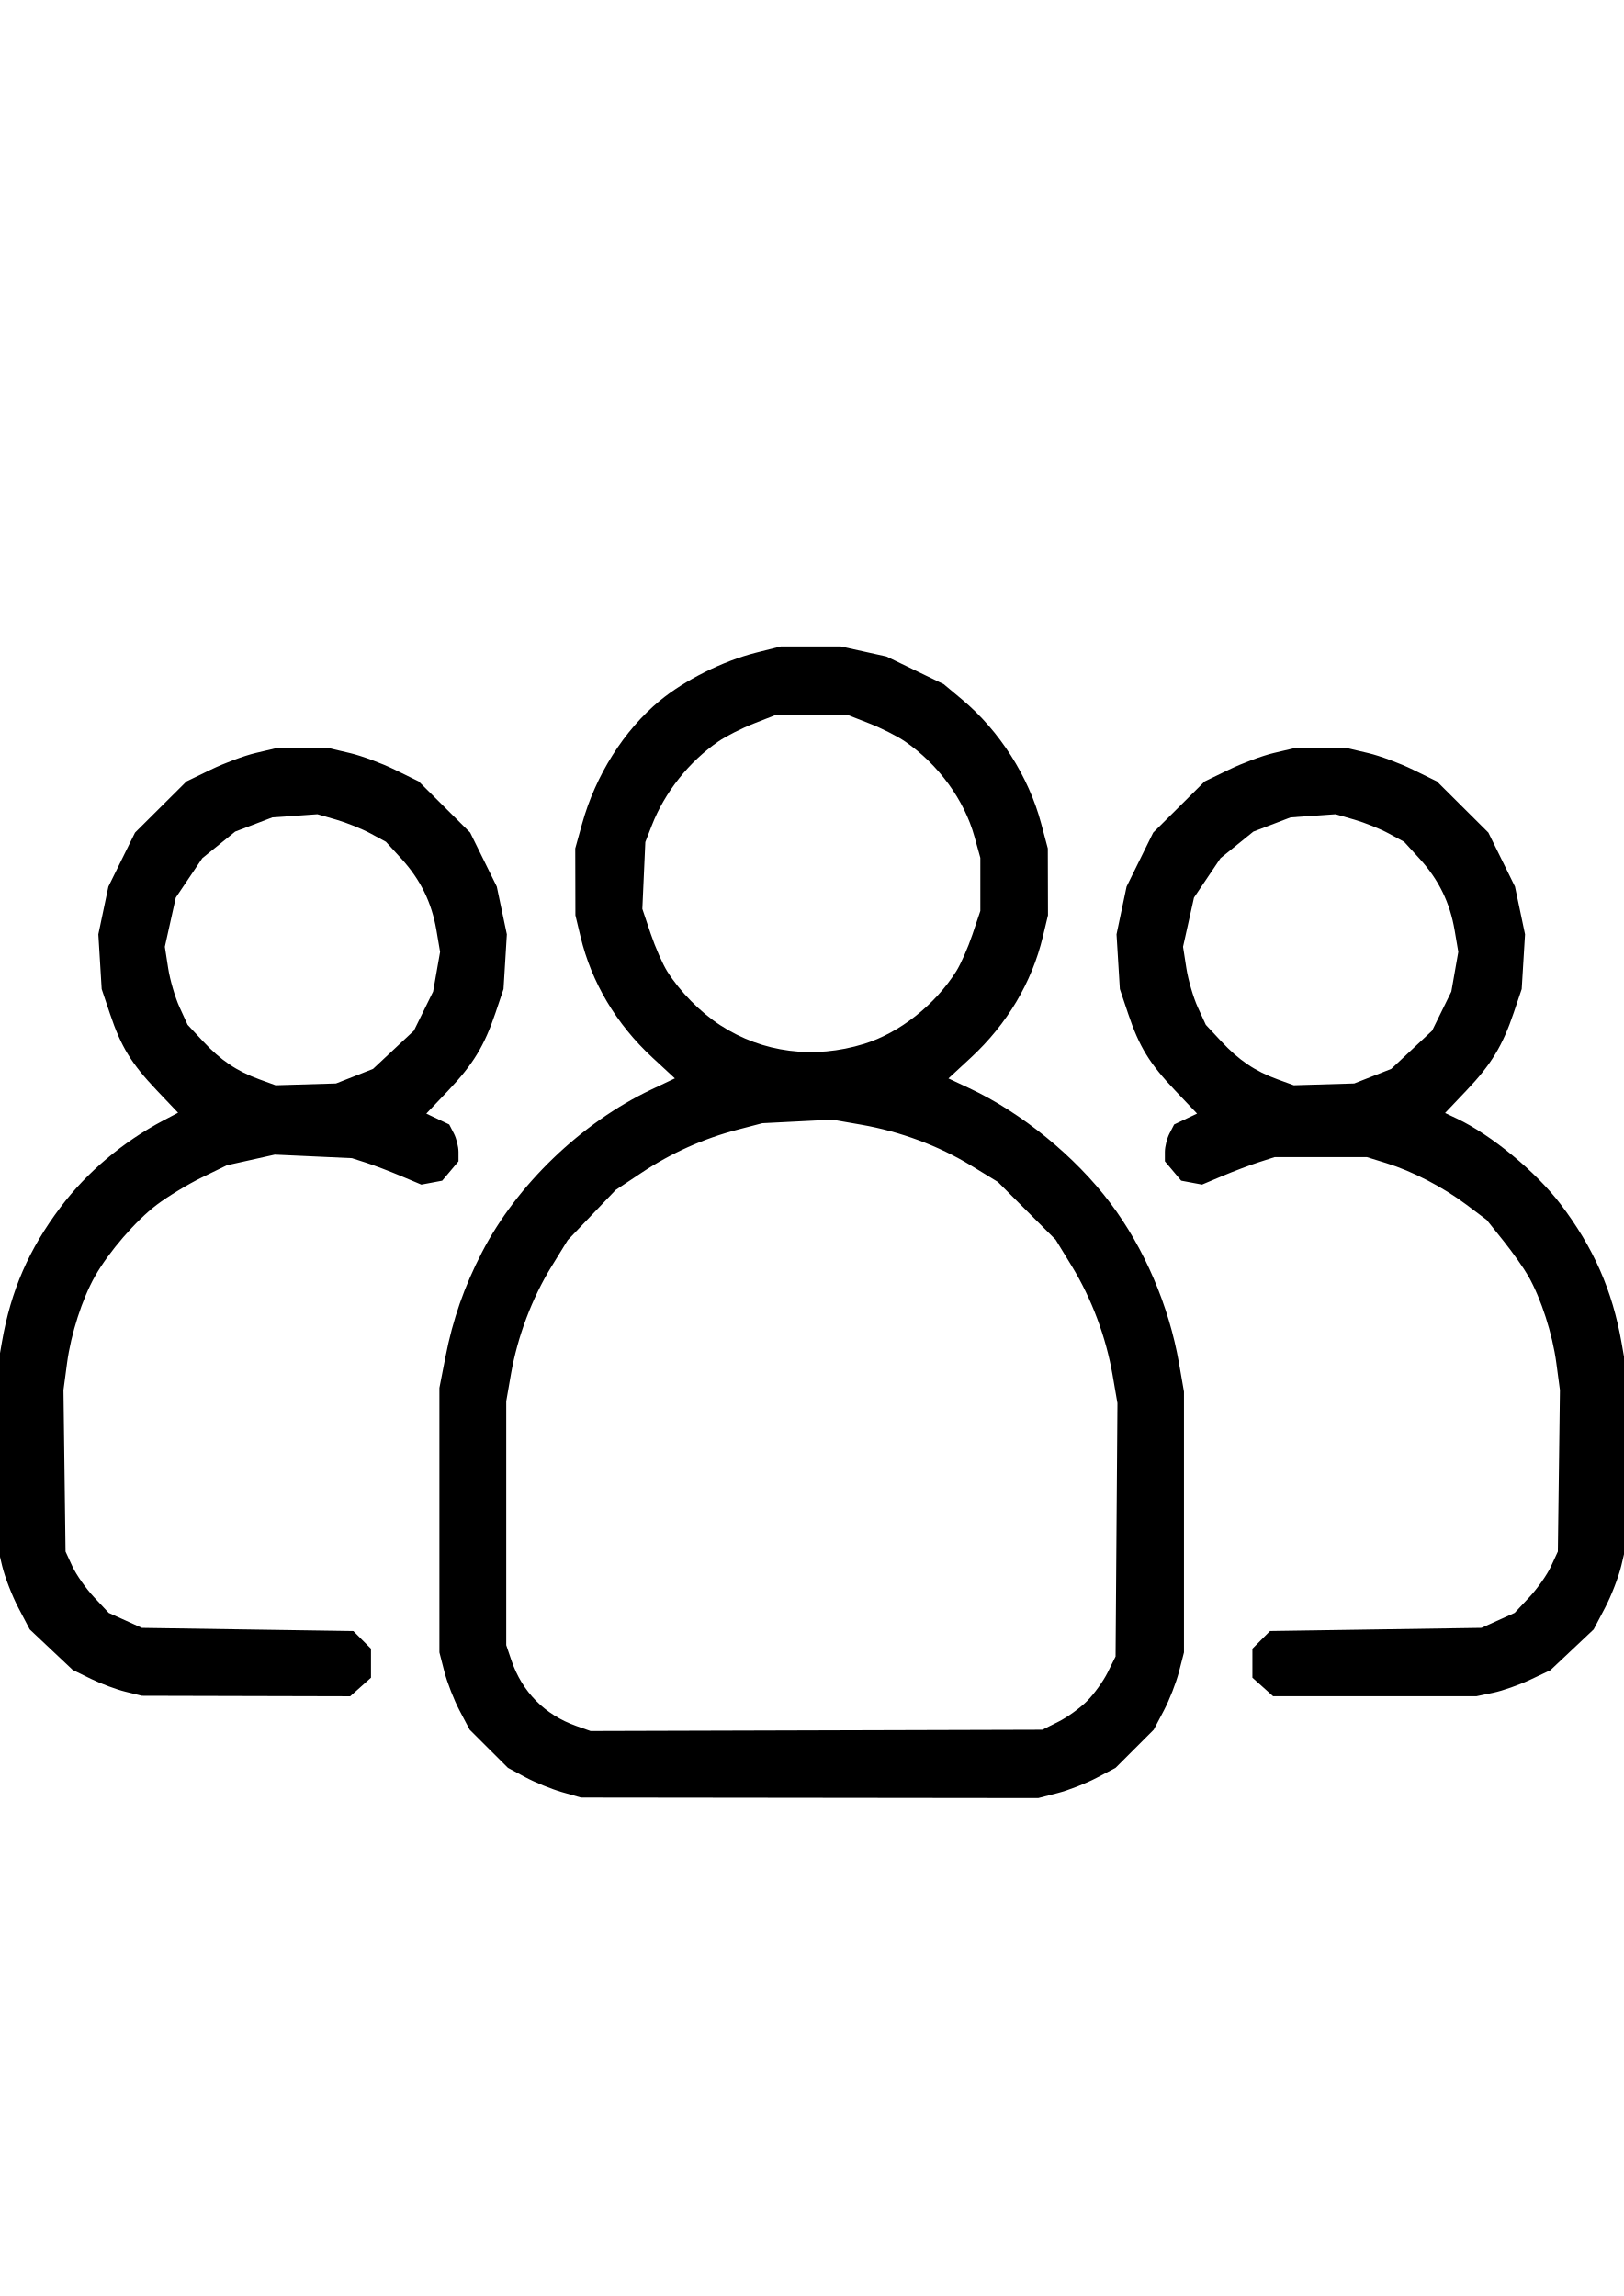
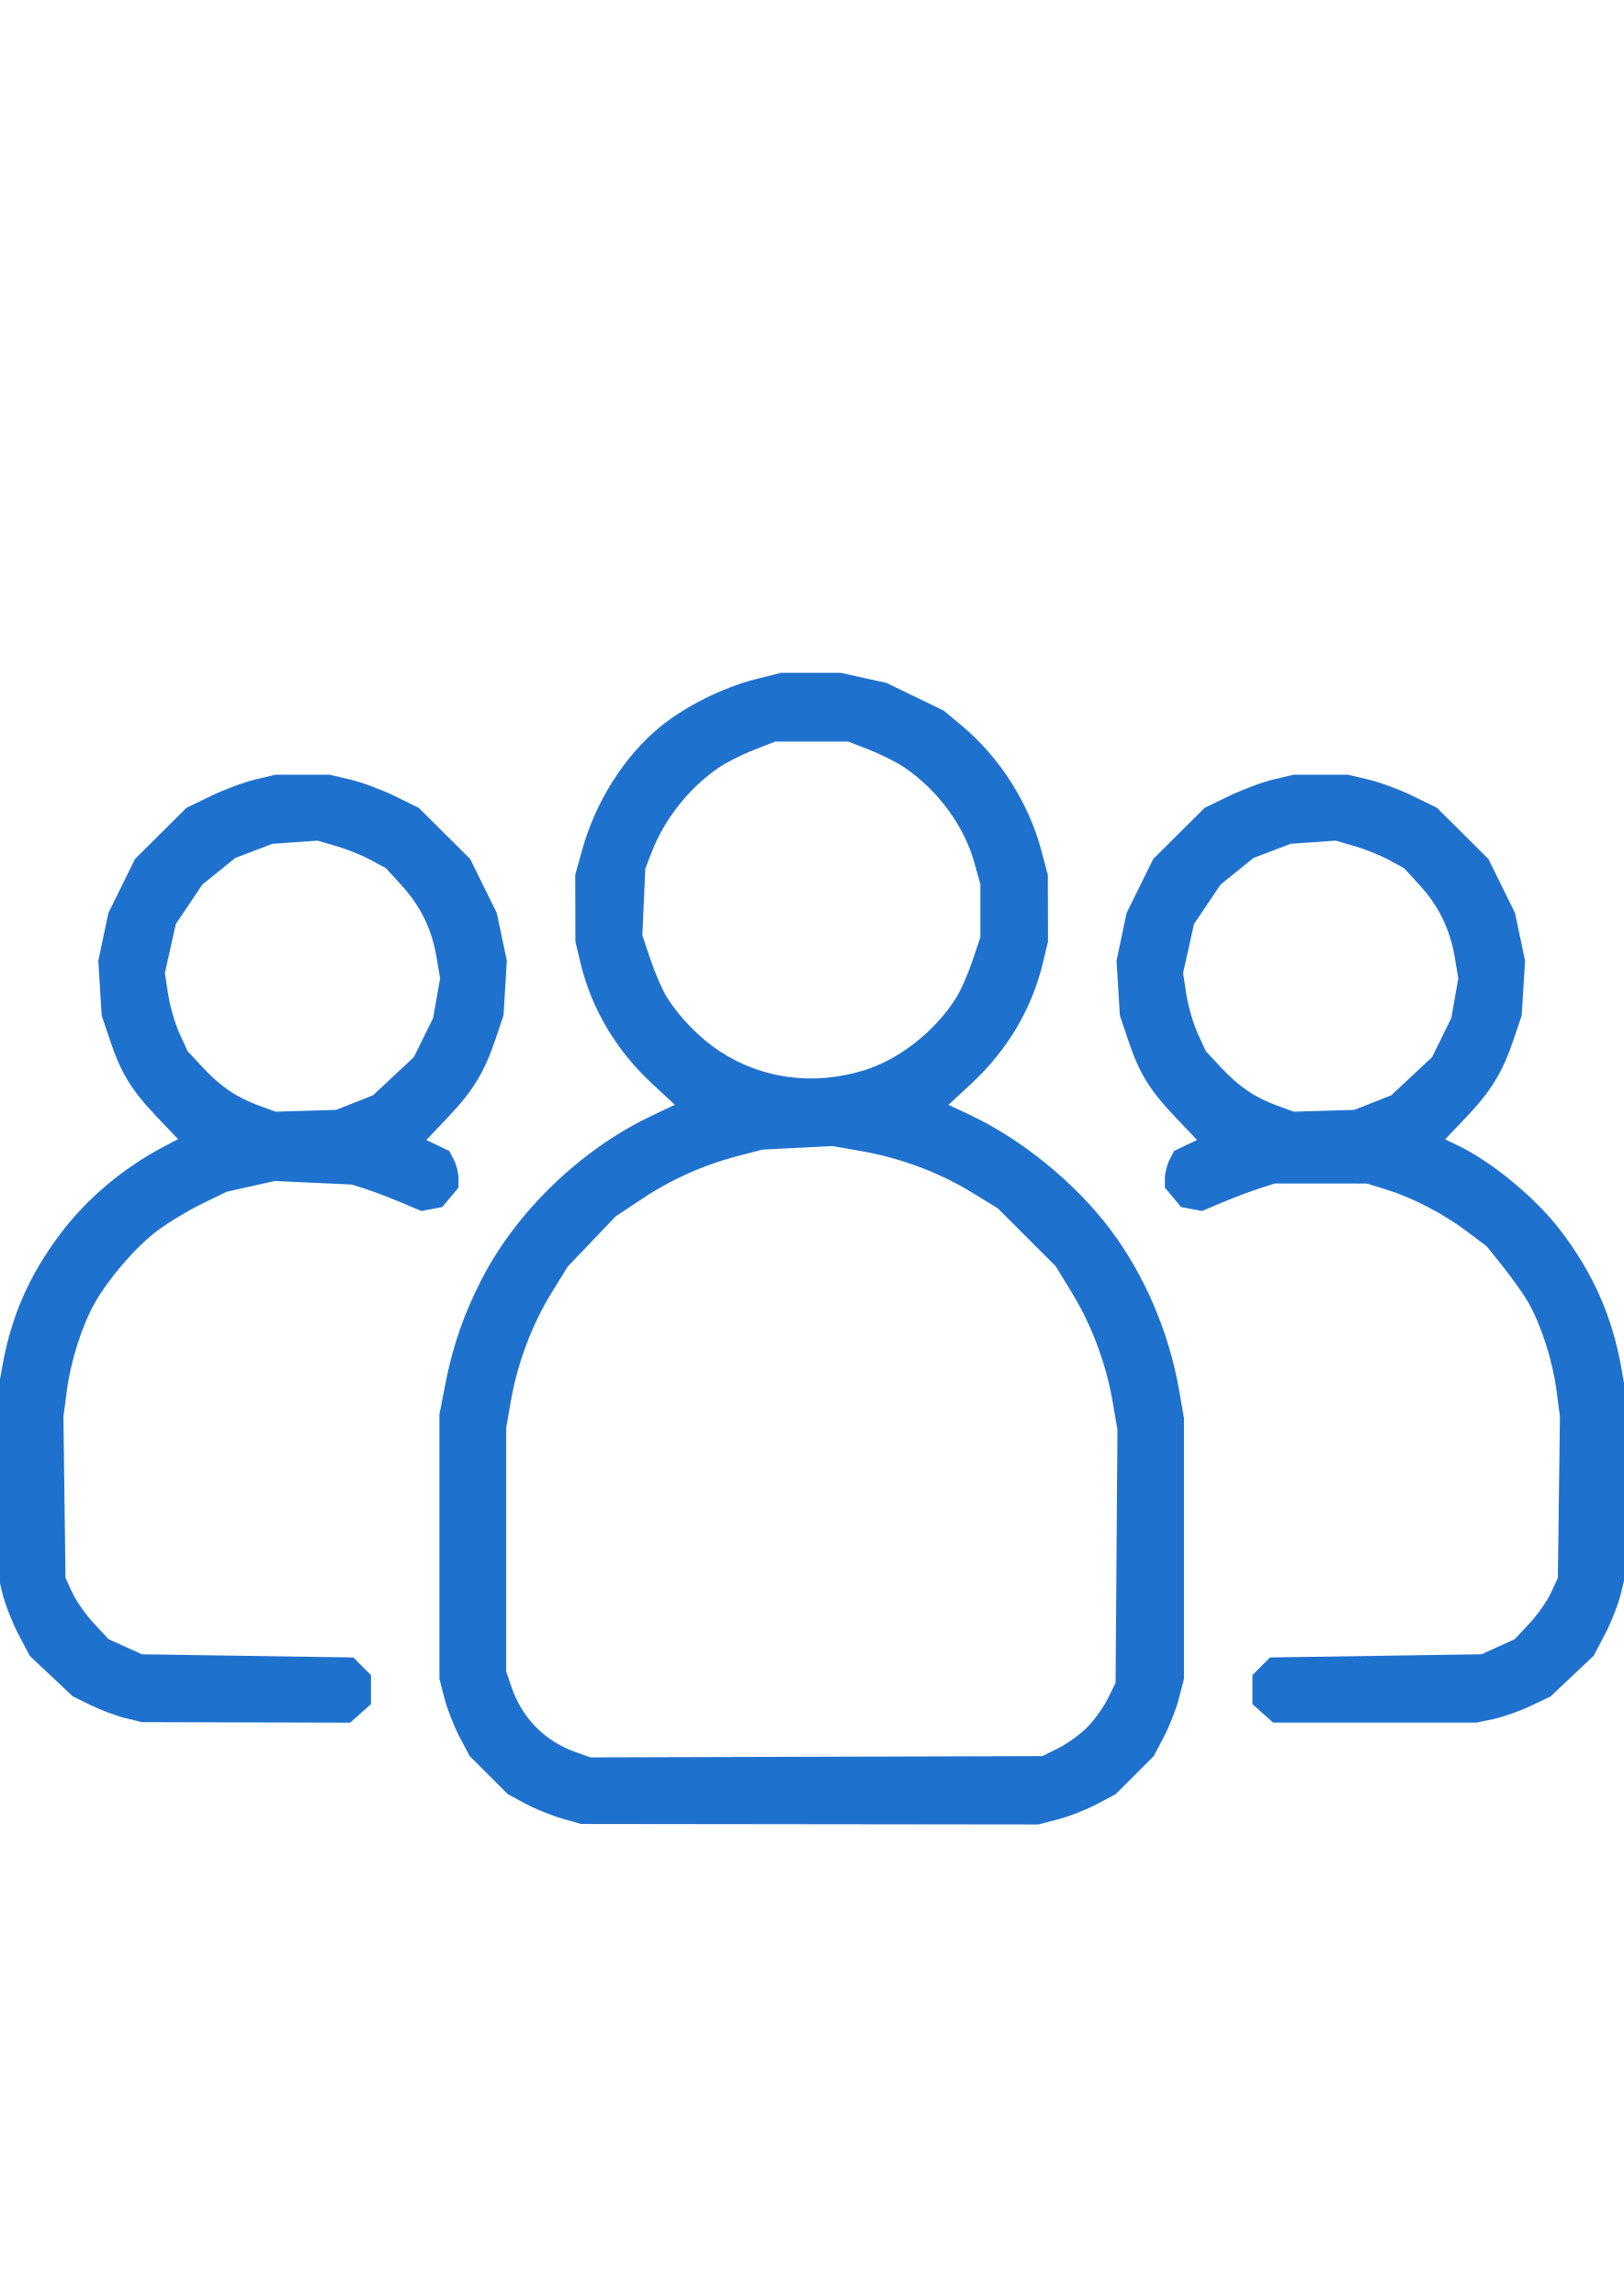
- <svg xmlns="http://www.w3.org/2000/svg" width="210mm" height="297mm" version="1.1" viewBox="0 0 210 297" xml:space="preserve">
-   <path d="m72.676 231.82c-1.358-0.39-3.485-1.256-4.727-1.925l-2.258-1.216-2.475-2.469-2.475-2.469-1.303-2.469c-0.717-1.357-1.596-3.607-1.955-4.998l-0.652-2.529v-34.214l0.787-4.027c0.946-4.84 2.418-9.059 4.706-13.492 4.521-8.76 12.848-16.768 21.912-21.072l3.048-1.447-2.91-2.695c-4.668-4.322-7.874-9.717-9.292-15.637l-0.663-2.77-0.01-4.321-0.01-4.321 0.89-3.206c1.736-6.252 5.42-12.087 10.038-15.899 3.223-2.661 8.178-5.138 12.413-6.206l3.255-0.821h7.731l2.962 0.652 2.962 0.652 7.407 3.582 2.37 1.981c4.853 4.057 8.612 9.954 10.238 16.061l0.853 3.204 0.022 8.642-0.663 2.77c-1.419 5.922-4.625 11.316-9.297 15.642l-2.915 2.699 2.704 1.266c6.733 3.151 13.684 8.812 18.227 14.846 4.409 5.856 7.592 13.282 8.895 20.756l0.637 3.653v33.724l-0.652 2.529c-0.359 1.39-1.238 3.64-1.955 4.998l-1.303 2.469-2.469 2.469-2.469 2.469-2.469 1.302c-1.358 0.717-3.607 1.596-4.998 1.955l-2.529 0.652-59.141-0.066zm64.198-9.099c1.132-0.561 2.803-1.764 3.713-2.675 0.911-0.911 2.115-2.582 2.675-3.713l1.019-2.058 0.121-16.382 0.121-16.382-0.628-3.639c-0.846-4.9-2.712-9.891-5.256-14.058l-2.107-3.45-3.738-3.738-3.738-3.738-3.45-2.107c-4.188-2.558-9.148-4.407-14.184-5.287l-3.765-0.659-9.054 0.458-3.147 0.82c-4.47 1.165-8.637 3.031-12.492 5.596l-3.335 2.219-6.201 6.491-2.106 3.421c-2.513 4.084-4.394 9.076-5.234 13.891l-0.614 3.522v31.551l0.668 1.969c1.384 4.077 4.328 7.058 8.387 8.49l1.85 0.652 58.436-0.166zm-25.121-87.689c4.569-1.412 9.172-5.036 11.918-9.386 0.585-0.927 1.527-3.064 2.092-4.749l1.028-3.064v-6.869l-0.763-2.753c-1.314-4.739-4.663-9.329-8.969-12.292-0.98-0.674-3.034-1.716-4.564-2.315l-2.782-1.09h-9.465l-2.782 1.09c-1.53 0.599-3.572 1.633-4.538 2.297-3.811 2.622-6.952 6.577-8.617 10.85l-0.847 2.173-0.194 4.321-0.194 4.321 1.075 3.197c0.591 1.758 1.554 3.955 2.139 4.882 1.669 2.643 4.279 5.291 6.885 6.984 5.458 3.546 12.094 4.404 18.577 2.402zm-95.518 83.802c-1.166-0.282-3.18-1.032-4.474-1.666l-2.354-1.151-2.781-2.623-2.781-2.623-1.48-2.817c-0.814-1.55-1.759-4.001-2.101-5.449l-0.62-2.632-0.006-11.366-0.006-11.366 0.621-3.561c1.161-6.656 3.482-11.991 7.587-17.438 3.394-4.504 8.068-8.445 13.271-11.191l1.919-1.012-2.752-2.897c-3.298-3.473-4.62-5.635-6.051-9.896l-1.076-3.205-0.432-7.08 0.65-3.087 0.65-3.086 1.722-3.493 1.722-3.493 6.653-6.617 3.159-1.53c1.738-0.841 4.33-1.806 5.761-2.143l2.602-0.614h6.996l2.675 0.629c1.471 0.345 4.064 1.309 5.761 2.141l3.086 1.513 6.653 6.621 1.722 3.493 1.722 3.493 0.65 3.086 0.65 3.087-0.216 3.54-0.216 3.54-1.026 3.045c-1.45 4.302-2.901 6.689-6.138 10.097l-2.82 2.969 2.964 1.407 0.599 1.158c0.329 0.637 0.599 1.709 0.599 2.382v1.224l-2.107 2.505-1.349 0.254-1.349 0.252-2.639-1.112c-1.451-0.612-3.472-1.38-4.491-1.71l-1.852-0.597-9.973-0.458-3.098 0.69-3.098 0.689-3.232 1.571c-1.778 0.864-4.401 2.454-5.831 3.534-2.714 2.051-6.213 6.1-8.001 9.261-1.648 2.912-3.107 7.452-3.61 11.236l-0.462 3.474 0.134 10.443 0.134 10.443 0.897 1.941c0.493 1.067 1.75 2.853 2.793 3.968l1.896 2.027 4.291 1.941 27.349 0.411 1.14 1.141 1.14 1.141v3.752l-2.688 2.402-26.942-0.066zm29.617-79.624 2.394-0.942 5.285-4.944 1.243-2.529 1.243-2.529 0.451-2.567 0.451-2.567-0.472-2.783c-0.61-3.598-2.064-6.566-4.546-9.282l-1.991-2.178-1.992-1.078c-1.095-0.592-3.088-1.394-4.428-1.781l-2.437-0.703-5.827 0.408-4.81 1.838-4.244 3.433-1.719 2.553-1.719 2.553-0.707 3.178-0.707 3.178 0.429 2.768c0.236 1.523 0.898 3.794 1.472 5.047l1.043 2.279 1.984 2.127c2.302 2.467 4.365 3.862 7.299 4.932l2.092 0.763 7.819-0.232zm117.47 79.008-1.344-1.201v-3.752l2.28-2.283 27.349-0.411 4.291-1.941 1.896-2.027c1.043-1.115 2.299-2.901 2.793-3.968l0.897-1.941 0.134-10.443 0.134-10.443-0.462-3.474c-0.504-3.784-1.962-8.324-3.61-11.236-0.576-1.019-2.028-3.077-3.225-4.575l-2.178-2.723-2.598-1.953c-3.066-2.304-6.984-4.335-10.418-5.399l-2.469-0.765-11.934-4e-3 -2.058 0.664c-1.132 0.365-3.245 1.165-4.696 1.776l-2.639 1.113-1.349-0.252-1.349-0.254-2.107-2.505v-1.224c0-0.672 0.27-1.745 0.599-2.382l0.599-1.158 2.964-1.407-2.805-2.953c-3.351-3.529-4.668-5.676-6.104-9.953l-1.076-3.205-0.216-3.54-0.216-3.54 0.65-3.087 0.65-3.086 1.722-3.493 1.722-3.493 6.653-6.617 3.159-1.53c1.738-0.841 4.33-1.806 5.761-2.143l2.602-0.614h6.996l2.675 0.629c1.471 0.345 4.064 1.309 5.761 2.141l3.086 1.513 6.653 6.621 1.722 3.493 1.722 3.493 0.65 3.086 0.65 3.087-0.216 3.54-0.216 3.54-1.026 3.045c-1.446 4.291-2.901 6.689-6.101 10.058l-2.783 2.93 1.53 0.725c4.456 2.114 10.195 6.849 13.39 11.048 4.271 5.613 6.719 11.169 7.906 17.946l0.604 3.449-0.012 22.732-0.62 2.632c-0.341 1.448-1.287 3.9-2.101 5.449l-1.48 2.817-2.802 2.643-2.802 2.643-2.602 1.226c-1.431 0.675-3.583 1.432-4.782 1.681l-2.181 0.455h-26.284zm14.219-79.008 2.394-0.942 5.285-4.944 1.243-2.529 1.243-2.529 0.901-5.134-0.472-2.783c-0.61-3.598-2.064-6.566-4.546-9.282l-1.991-2.178-1.992-1.078c-1.095-0.592-3.088-1.394-4.428-1.781l-2.437-0.703-5.827 0.408-4.81 1.838-4.244 3.433-1.719 2.553-1.719 2.553-0.707 3.178-0.707 3.178 0.429 2.768c0.236 1.523 0.898 3.794 1.472 5.047l1.043 2.279 1.984 2.127c2.302 2.467 4.365 3.862 7.299 4.932l2.092 0.763 7.819-0.232z" stroke-width="16.591" />
+ <svg xmlns="http://www.w3.org/2000/svg" width="210mm" height="297mm" viewBox="0 0 210 297" version="1.1" id="svg1" xml:space="preserve">
+   <defs id="defs1" />
+   <g id="layer1">
+     <path style="fill:#1f71ce;fill-opacity:1;stroke-width:16.591" d="m 72.676,235.236 c -1.358,-0.39 -3.485,-1.256 -4.727,-1.925 l -2.258,-1.216 -2.475,-2.469 -2.475,-2.469 -1.303,-2.469 c -0.717,-1.357 -1.596,-3.607 -1.955,-4.998 l -0.652,-2.529 v -17.107 -17.107 l 0.787,-4.027 c 0.946,-4.84 2.418,-9.059 4.706,-13.492 4.521,-8.76 12.848,-16.768 21.912,-21.072 l 3.048,-1.447 -2.91,-2.695 c -4.668,-4.322 -7.874,-9.717 -9.292,-15.637 l -0.663,-2.77 -0.01,-4.321 -0.01,-4.321 0.89,-3.206 c 1.736,-6.252 5.42,-12.087 10.038,-15.899 3.223,-2.661 8.178,-5.138 12.413,-6.206 l 3.255,-0.821 h 3.865 3.865 l 2.962,0.652 2.962,0.652 3.704,1.791 3.704,1.791 2.37,1.981 c 4.853,4.057 8.612,9.954 10.238,16.061 l 0.853,3.204 0.011,4.321 0.011,4.321 -0.663,2.77 c -1.419,5.922 -4.624,11.316 -9.297,15.642 l -2.915,2.699 2.704,1.266 c 6.733,3.151 13.684,8.812 18.227,14.846 4.409,5.855 7.592,13.282 8.895,20.756 l 0.637,3.653 v 16.862 16.862 l -0.652,2.529 c -0.359,1.39 -1.238,3.64 -1.955,4.998 l -1.303,2.469 -2.469,2.469 -2.469,2.469 -2.469,1.302 c -1.358,0.717 -3.607,1.596 -4.998,1.955 l -2.529,0.652 -29.57,-0.033 -29.57,-0.033 z m 64.198,-9.099 c 1.132,-0.561 2.803,-1.764 3.714,-2.675 0.911,-0.911 2.114,-2.582 2.675,-3.713 l 1.019,-2.058 0.121,-16.382 0.121,-16.382 -0.628,-3.639 c -0.846,-4.9 -2.712,-9.891 -5.257,-14.058 l -2.107,-3.45 -3.738,-3.738 -3.738,-3.738 -3.45,-2.107 c -4.188,-2.558 -9.148,-4.406 -14.184,-5.287 l -3.765,-0.659 -4.527,0.229 -4.527,0.229 -3.147,0.82 c -4.47,1.165 -8.637,3.031 -12.492,5.596 l -3.335,2.219 -3.101,3.245 -3.101,3.245 -2.106,3.421 c -2.513,4.084 -4.394,9.076 -5.234,13.891 l -0.614,3.522 v 15.775 15.775 l 0.668,1.969 c 1.384,4.077 4.328,7.058 8.387,8.49 l 1.85,0.652 29.218,-0.083 29.218,-0.083 z m -25.121,-87.689 c 4.569,-1.412 9.172,-5.036 11.918,-9.386 0.585,-0.927 1.527,-3.064 2.092,-4.749 l 1.028,-3.064 v -3.434 -3.434 l -0.763,-2.754 c -1.314,-4.739 -4.663,-9.329 -8.969,-12.292 -0.98,-0.674 -3.034,-1.716 -4.564,-2.315 l -2.782,-1.09 h -4.733 -4.733 l -2.782,1.09 c -1.53,0.599 -3.572,1.633 -4.538,2.297 -3.811,2.622 -6.952,6.577 -8.617,10.85 l -0.847,2.173 -0.194,4.321 -0.194,4.321 1.075,3.197 c 0.591,1.758 1.554,3.955 2.139,4.882 1.668,2.643 4.279,5.291 6.885,6.984 5.458,3.546 12.094,4.404 18.577,2.402 z m -95.518,83.802 c -1.166,-0.282 -3.18,-1.032 -4.475,-1.666 l -2.354,-1.151 -2.781,-2.623 -2.781,-2.623 -1.48,-2.817 c -0.814,-1.55 -1.759,-4.001 -2.101,-5.449 l -0.62,-2.632 -0.006,-11.366 -0.006,-11.366 0.621,-3.561 C 1.412,170.34 3.733,165.005 7.838,159.557 11.232,155.053 15.906,151.112 21.109,148.366 l 1.918,-1.012 -2.752,-2.897 c -3.298,-3.473 -4.62,-5.635 -6.051,-9.896 l -1.076,-3.205 -0.216,-3.54 -0.216,-3.54 0.65,-3.087 0.65,-3.086 1.722,-3.493 1.722,-3.493 3.327,-3.309 3.327,-3.309 3.159,-1.53 c 1.738,-0.841 4.33,-1.806 5.761,-2.143 l 2.602,-0.614 h 3.498 3.498 l 2.675,0.629 c 1.471,0.345 4.064,1.309 5.761,2.141 l 3.086,1.513 3.327,3.31 3.327,3.31 1.722,3.493 1.722,3.493 0.65,3.086 0.65,3.087 -0.216,3.54 -0.216,3.54 -1.026,3.045 c -1.45,4.302 -2.901,6.689 -6.138,10.097 l -2.82,2.969 1.482,0.703 1.482,0.703 0.599,1.158 c 0.329,0.637 0.599,1.709 0.599,2.382 v 1.224 l -1.054,1.253 -1.054,1.253 -1.349,0.254 -1.349,0.252 -2.639,-1.112 c -1.451,-0.612 -3.472,-1.38 -4.491,-1.71 l -1.852,-0.597 -4.987,-0.229 -4.987,-0.229 -3.098,0.69 -3.098,0.689 -3.232,1.571 c -1.778,0.864 -4.401,2.454 -5.831,3.534 -2.714,2.051 -6.213,6.1 -8.001,9.261 -1.648,2.912 -3.107,7.452 -3.61,11.236 l -0.462,3.474 0.134,10.443 0.134,10.443 0.897,1.941 c 0.493,1.067 1.75,2.853 2.793,3.968 l 1.896,2.027 2.146,0.971 2.146,0.971 13.675,0.206 13.675,0.206 1.14,1.141 1.14,1.141 v 1.876 1.876 l -1.344,1.201 -1.344,1.201 -13.471,-0.033 -13.471,-0.033 z m 29.617,-79.624 2.394,-0.942 2.643,-2.472 2.643,-2.472 1.243,-2.529 1.243,-2.529 0.451,-2.567 0.451,-2.567 -0.472,-2.783 c -0.61,-3.598 -2.064,-6.566 -4.546,-9.282 l -1.991,-2.178 -1.992,-1.078 c -1.095,-0.592 -3.088,-1.394 -4.428,-1.781 l -2.436,-0.703 -2.913,0.204 -2.913,0.204 -2.405,0.919 -2.405,0.919 -2.122,1.717 -2.122,1.717 -1.719,2.553 -1.719,2.553 -0.707,3.178 -0.707,3.178 0.429,2.768 c 0.236,1.523 0.898,3.794 1.472,5.047 l 1.043,2.279 1.984,2.127 c 2.302,2.468 4.365,3.862 7.299,4.932 l 2.092,0.763 3.909,-0.116 3.909,-0.116 z m 117.469,79.008 -1.344,-1.201 v -1.876 -1.876 l 1.14,-1.141 1.14,-1.141 13.675,-0.206 13.675,-0.206 2.146,-0.971 2.146,-0.971 1.896,-2.027 c 1.043,-1.115 2.299,-2.901 2.793,-3.968 l 0.897,-1.941 0.134,-10.443 0.134,-10.443 -0.462,-3.474 c -0.504,-3.784 -1.962,-8.324 -3.61,-11.236 -0.576,-1.019 -2.028,-3.077 -3.225,-4.575 l -2.177,-2.723 -2.598,-1.953 c -3.066,-2.304 -6.984,-4.335 -10.418,-5.399 l -2.469,-0.765 -5.967,-0.002 -5.967,-0.002 -2.058,0.664 c -1.132,0.365 -3.245,1.165 -4.696,1.776 l -2.639,1.113 -1.349,-0.252 -1.349,-0.254 -1.054,-1.253 -1.054,-1.253 v -1.224 c 0,-0.672 0.27,-1.745 0.599,-2.382 l 0.599,-1.158 1.482,-0.703 1.482,-0.703 -2.805,-2.953 c -3.351,-3.528 -4.668,-5.676 -6.104,-9.953 l -1.076,-3.205 -0.216,-3.54 -0.216,-3.54 0.65,-3.087 0.65,-3.086 1.722,-3.493 1.722,-3.493 3.327,-3.309 3.327,-3.309 3.159,-1.53 c 1.738,-0.841 4.33,-1.806 5.761,-2.143 l 2.602,-0.614 h 3.498 3.498 l 2.675,0.629 c 1.471,0.345 4.064,1.309 5.761,2.141 l 3.086,1.513 3.327,3.31 3.327,3.31 1.722,3.493 1.722,3.493 0.65,3.086 0.65,3.087 -0.216,3.54 -0.216,3.54 -1.026,3.045 c -1.446,4.291 -2.901,6.689 -6.101,10.058 l -2.783,2.93 1.529,0.725 c 4.456,2.114 10.195,6.849 13.39,11.048 4.271,5.613 6.719,11.169 7.906,17.946 l 0.604,3.449 -0.006,11.366 -0.006,11.366 -0.62,2.632 c -0.341,1.448 -1.287,3.9 -2.101,5.449 l -1.48,2.817 -2.802,2.643 -2.802,2.643 -2.602,1.226 c -1.431,0.675 -3.583,1.432 -4.782,1.681 l -2.181,0.455 h -13.142 -13.142 z m 14.219,-79.008 2.394,-0.942 2.643,-2.472 2.643,-2.472 1.243,-2.529 1.243,-2.529 0.451,-2.567 0.451,-2.567 -0.472,-2.783 c -0.61,-3.598 -2.064,-6.566 -4.546,-9.282 l -1.991,-2.178 -1.992,-1.078 c -1.095,-0.592 -3.088,-1.394 -4.428,-1.781 l -2.436,-0.703 -2.913,0.204 -2.913,0.204 -2.405,0.919 -2.405,0.919 -2.122,1.717 -2.122,1.717 -1.719,2.553 -1.719,2.553 -0.707,3.178 -0.707,3.178 0.429,2.768 c 0.236,1.523 0.898,3.794 1.472,5.047 l 1.043,2.279 1.984,2.127 c 2.302,2.468 4.365,3.862 7.299,4.932 l 2.092,0.763 3.909,-0.116 3.909,-0.116 z" id="path2" />
+   </g>
</svg>
